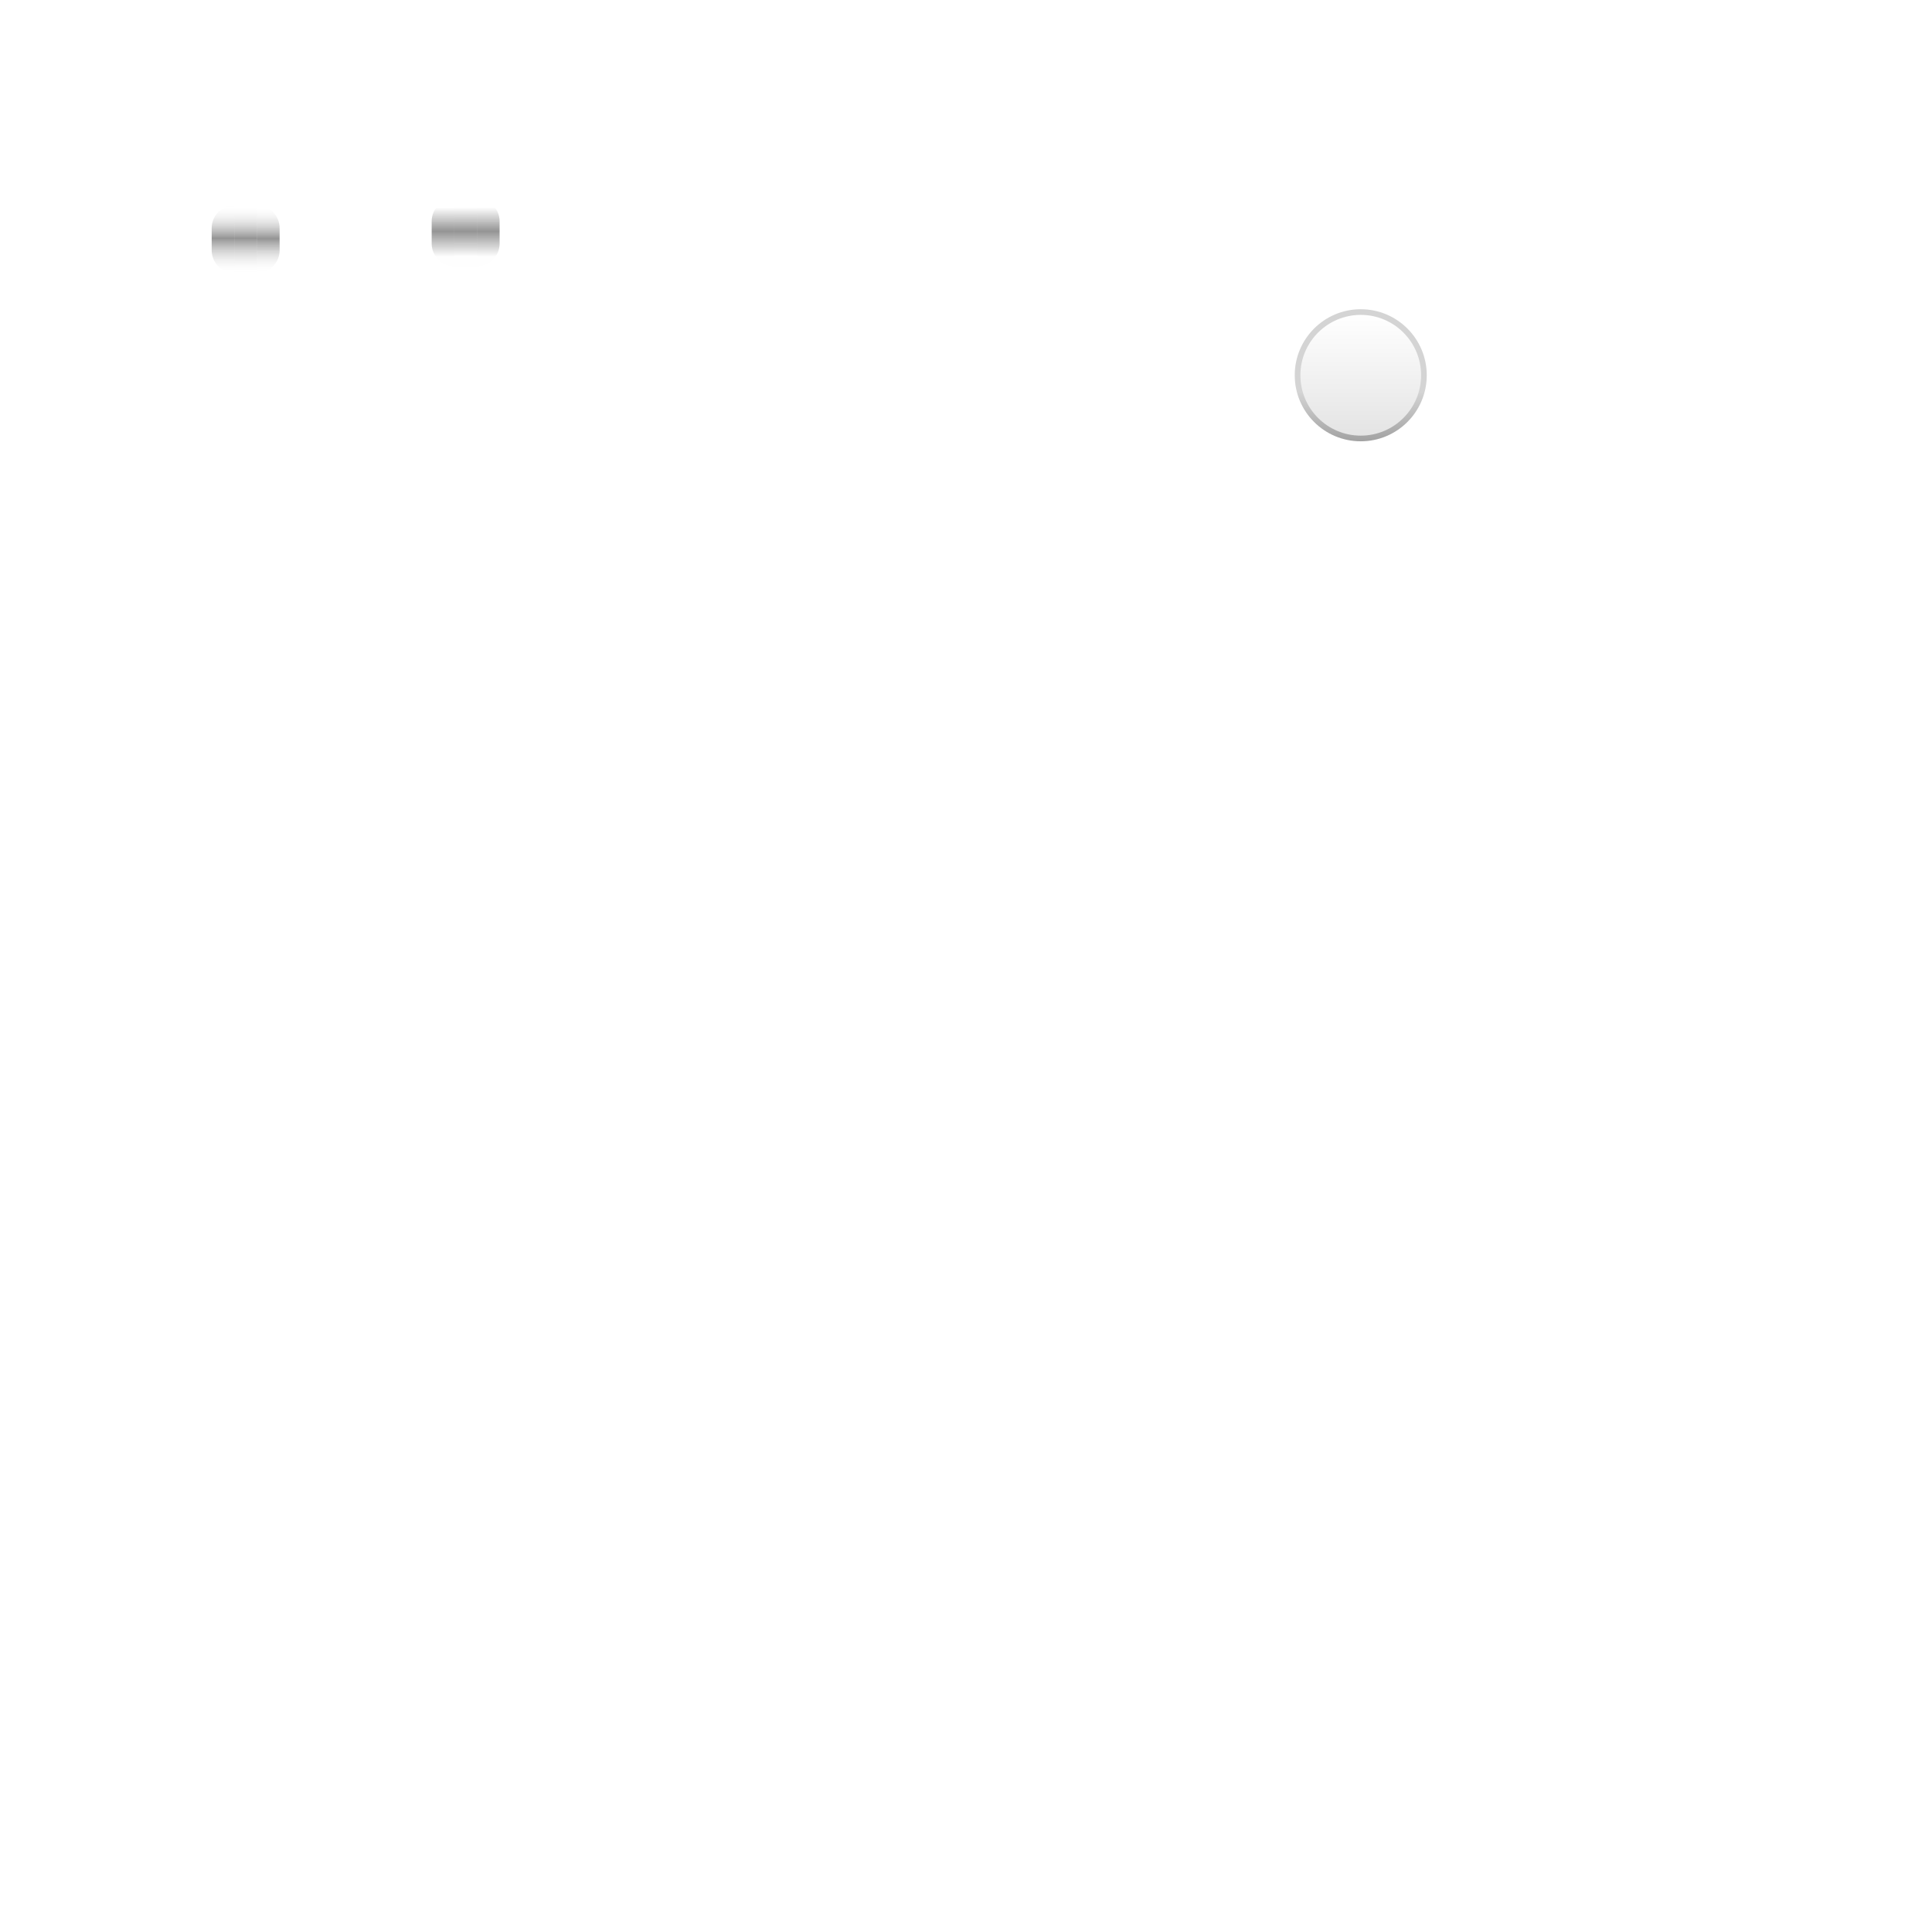
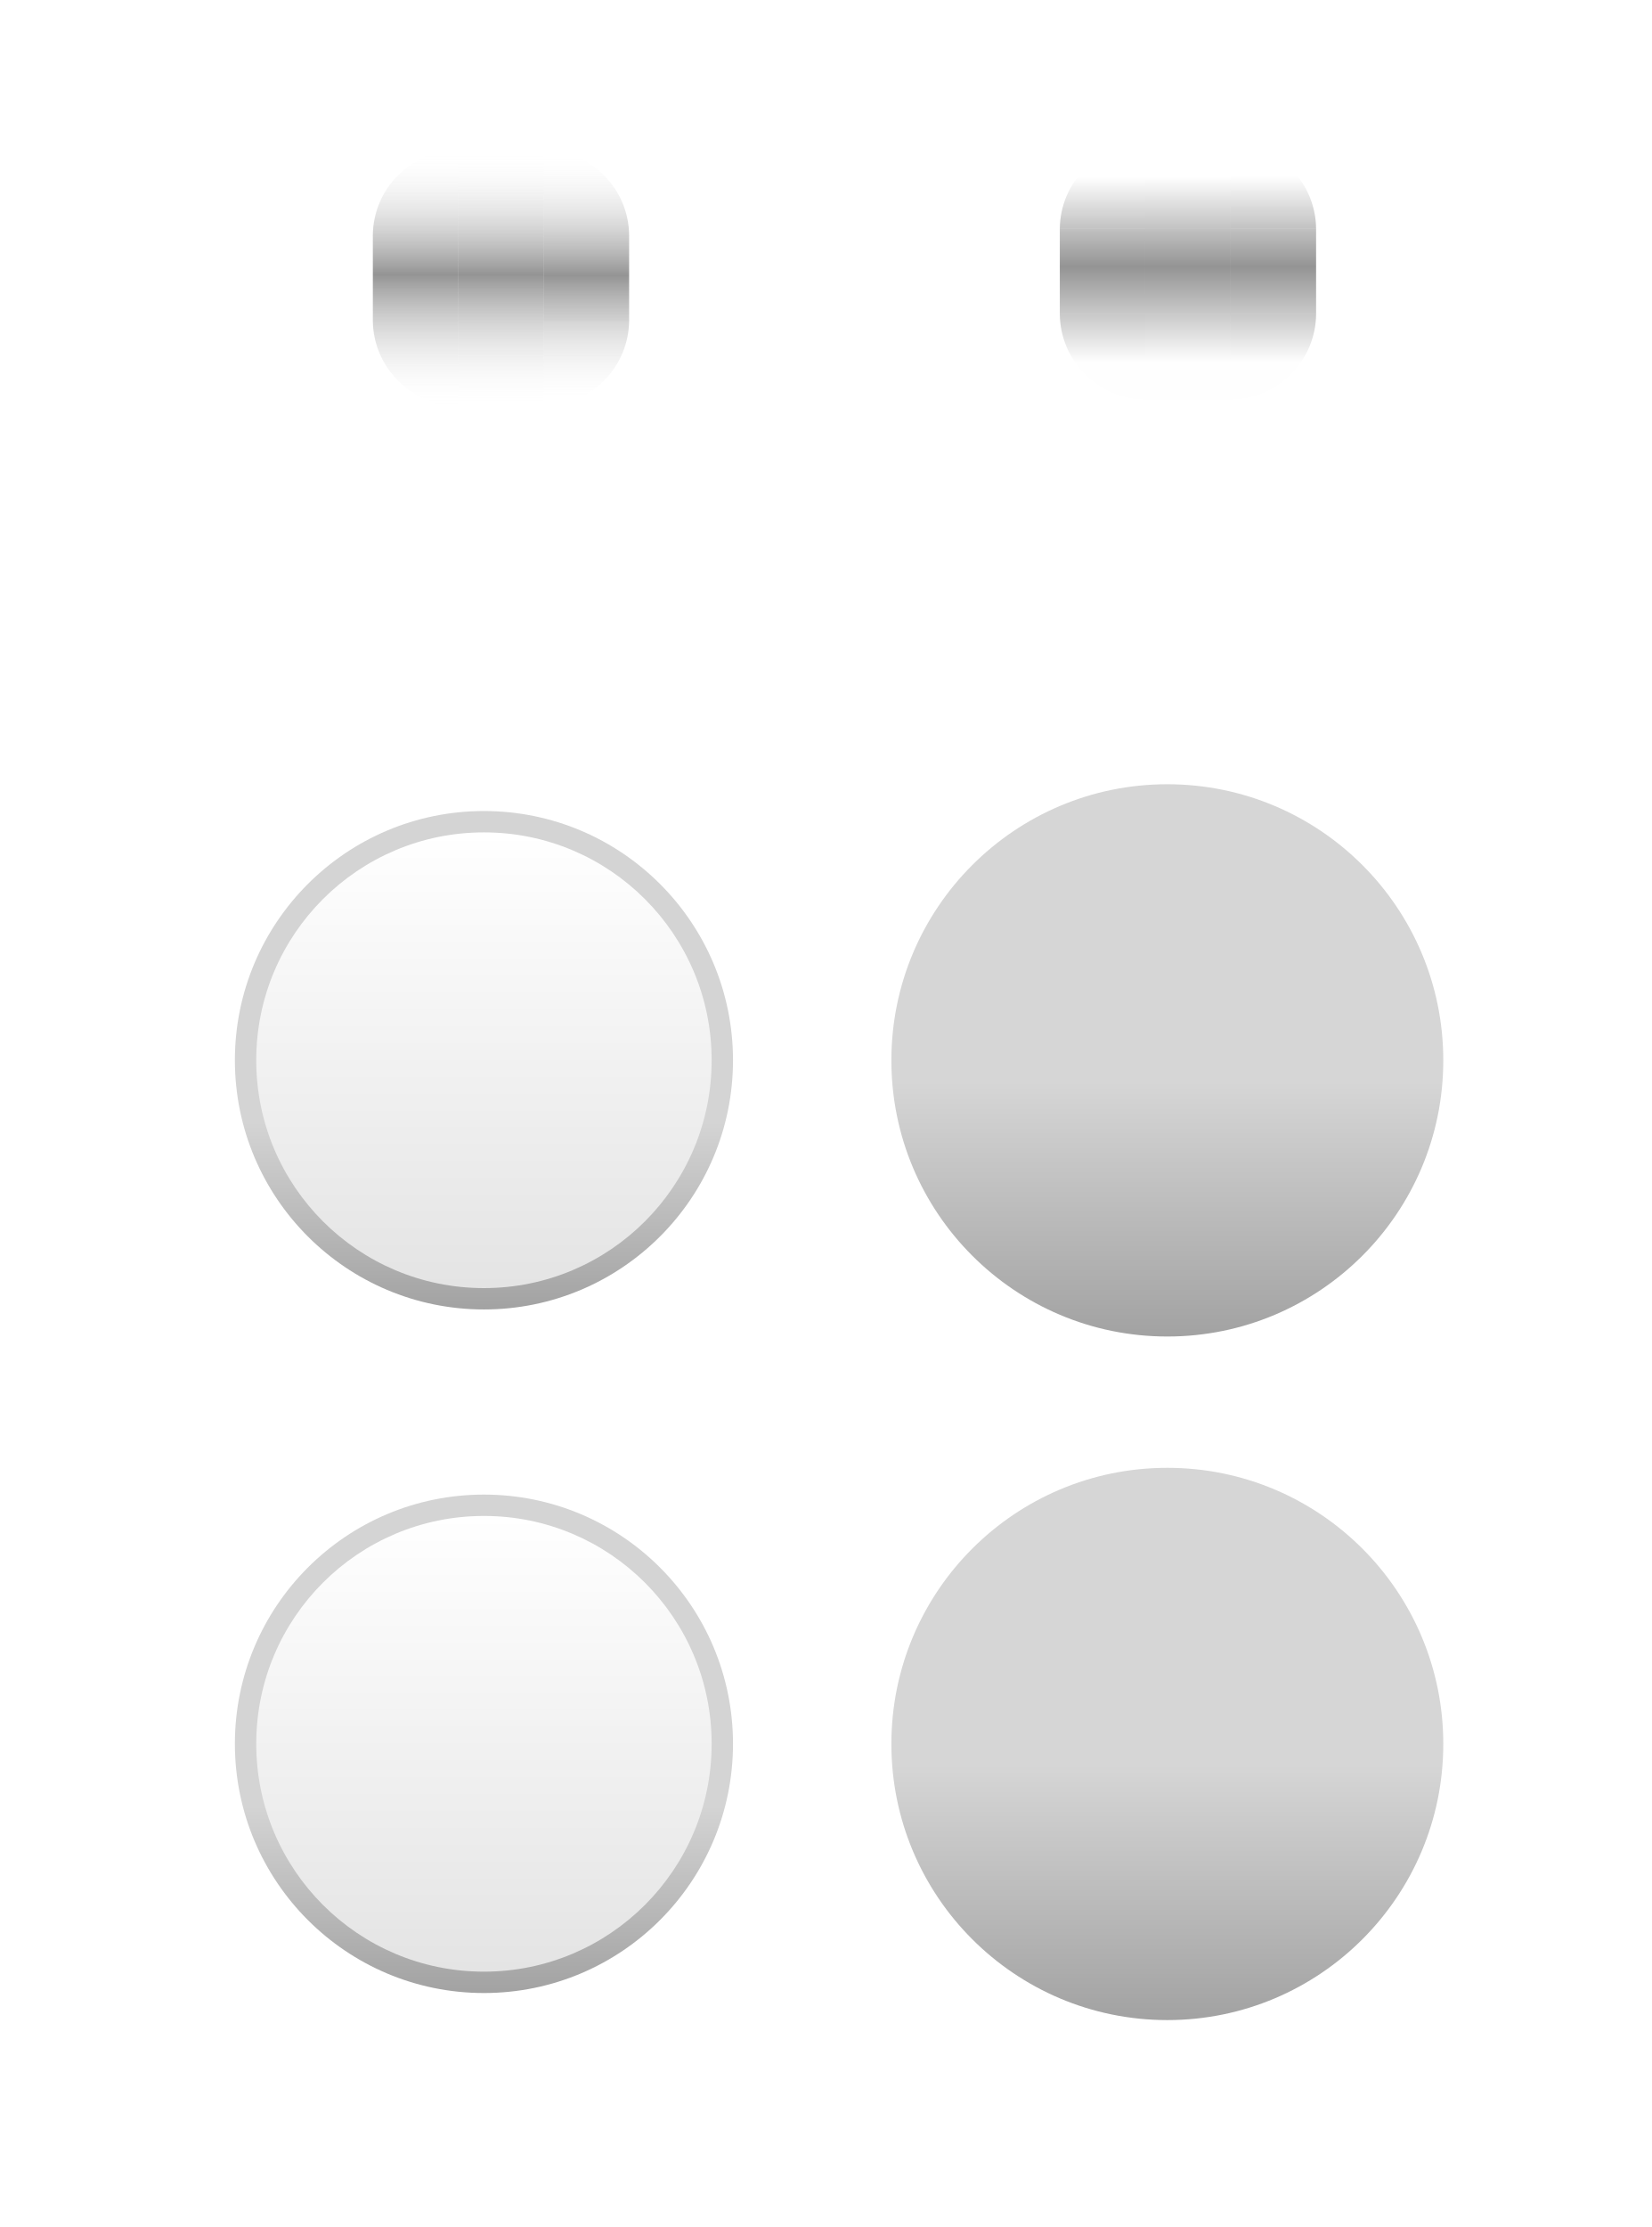
- <svg xmlns="http://www.w3.org/2000/svg" xmlns:ns1="http://www.openswatchbook.org/uri/2009/osb" xmlns:xlink="http://www.w3.org/1999/xlink" width="256" height="256" viewBox="0 0 256 256" version="1.1" id="svg908">
+ <svg xmlns="http://www.w3.org/2000/svg" xmlns:ns1="http://www.openswatchbook.org/uri/2009/osb" xmlns:xlink="http://www.w3.org/1999/xlink" width="58" height="78.19" viewBox="0 0 58 78.19" version="1.1" id="svg908">
  <defs id="defs902">
+     <linearGradient id="linearGradient943">
+       <stop id="stop939" offset="0" style="stop-color:#a2a2a2;stop-opacity:1" />
+       <stop id="stop941" offset="1" style="stop-color:#d6d6d6;stop-opacity:1" />
+     </linearGradient>
    <linearGradient id="linearGradient2797">
      <stop style="stop-color:#010101;stop-opacity:0.004" offset="0" id="stop2791" />
      <stop id="stop2793" offset="0.513" style="stop-color:#000000;stop-opacity:0.419" />
      <stop style="stop-color:#050505;stop-opacity:0" offset="1" id="stop2795" />
    </linearGradient>
    <linearGradient id="linearGradient2587">
      <stop id="stop2583" offset="0" style="stop-color:#ffffff;stop-opacity:0.004" />
      <stop style="stop-color:#000000;stop-opacity:0.419" offset="0.513" id="stop2591" />
      <stop id="stop2585" offset="1" style="stop-color:#ffffff;stop-opacity:0" />
    </linearGradient>
    <linearGradient id="groove" ns1:paint="solid">
      <stop style="stop-color:#4371ce;stop-opacity:0.804;" offset="0" id="stop976" />
    </linearGradient>
    <linearGradient xlink:href="#linearGradient1016" id="linearGradient1018" x1="220.8" y1="109.8" x2="220.8" y2="96.62" gradientUnits="userSpaceOnUse" />
    <linearGradient id="linearGradient1016">
      <stop style="stop-color:#a2a2a2;stop-opacity:1" offset="0" id="stop1012" />
      <stop style="stop-color:#d4d4d4;stop-opacity:1" offset="1" id="stop1014" />
    </linearGradient>
    <linearGradient xlink:href="#linearGradient1024" id="linearGradient1028" x1="220.8" y1="108.2" x2="220.8" y2="76.25" gradientUnits="userSpaceOnUse" />
    <linearGradient id="linearGradient1024">
      <stop style="stop-color:#e4e4e4;stop-opacity:1" offset="0" id="stop1020" />
      <stop style="stop-color:#ffffff;stop-opacity:1" offset="1" id="stop1022" />
    </linearGradient>
    <linearGradient y2="894.2" x2="28.05" y1="903.2" x1="28.05" gradientUnits="userSpaceOnUse" id="linearGradient2593" xlink:href="#linearGradient2587" />
    <linearGradient y2="894.2" x2="28.05" y1="903.2" x1="28.05" gradientUnits="userSpaceOnUse" id="linearGradient2595" xlink:href="#linearGradient2587" gradientTransform="translate(0.3125,-3.393)" />
    <linearGradient y2="894.2" x2="28.05" y1="903.2" x1="28.05" gradientUnits="userSpaceOnUse" id="linearGradient2597" xlink:href="#linearGradient2587" />
    <linearGradient y2="894.2" x2="28.05" y1="903.2" x1="28.05" gradientUnits="userSpaceOnUse" id="linearGradient2599" xlink:href="#linearGradient2587" gradientTransform="translate(2.477,-3.75)" />
    <linearGradient y2="894.2" x2="28.05" y1="903.2" x1="28.05" gradientUnits="userSpaceOnUse" id="linearGradient2601" xlink:href="#linearGradient2587" gradientTransform="translate(-0.003,0.0321)" />
    <linearGradient y2="894.2" x2="28.05" y1="903.2" x1="28.05" gradientUnits="userSpaceOnUse" id="linearGradient2603" xlink:href="#linearGradient2587" />
    <linearGradient y2="894.2" x2="28.05" y1="903.2" x1="28.05" gradientUnits="userSpaceOnUse" id="linearGradient2605" xlink:href="#linearGradient2587" gradientTransform="translate(-5.894,3.705)" />
    <linearGradient y2="894.2" x2="28.05" y1="903.2" x1="28.05" gradientUnits="userSpaceOnUse" id="linearGradient2607" xlink:href="#linearGradient2587" />
    <linearGradient y2="894.2" x2="28.05" y1="903.2" x1="28.05" gradientUnits="userSpaceOnUse" id="linearGradient2609" xlink:href="#linearGradient2587" gradientTransform="translate(5.441,6.834)" />
    <linearGradient xlink:href="#linearGradient2797" id="linearGradient873" gradientUnits="userSpaceOnUse" x1="58.23" y1="902" x2="58.23" y2="895.5" gradientTransform="translate(-1.027,-1.027)" />
    <linearGradient xlink:href="#linearGradient2797" id="linearGradient875" gradientUnits="userSpaceOnUse" x1="58.23" y1="902" x2="58.23" y2="895.5" gradientTransform="translate(-2.634,-2.116)" />
    <linearGradient xlink:href="#linearGradient2797" id="linearGradient877" gradientUnits="userSpaceOnUse" x1="58.23" y1="902" x2="58.23" y2="895.5" gradientTransform="translate(-1.027,-1.027)" />
    <linearGradient xlink:href="#linearGradient2797" id="linearGradient879" gradientUnits="userSpaceOnUse" x1="58.23" y1="902" x2="58.23" y2="895.5" gradientTransform="translate(5.473,-1.937)" />
    <linearGradient xlink:href="#linearGradient2797" id="linearGradient881" gradientUnits="userSpaceOnUse" x1="58.23" y1="902" x2="58.23" y2="895.5" gradientTransform="translate(-1.027,-1.027)" />
    <linearGradient xlink:href="#linearGradient2797" id="linearGradient883" gradientUnits="userSpaceOnUse" x1="58.23" y1="902" x2="58.23" y2="895.5" gradientTransform="translate(-1.027,-1.027)" />
    <linearGradient xlink:href="#linearGradient2797" id="linearGradient885" gradientUnits="userSpaceOnUse" x1="58.23" y1="902" x2="58.23" y2="895.5" gradientTransform="translate(-5.266,3.7)" />
    <linearGradient xlink:href="#linearGradient2797" id="linearGradient887" gradientUnits="userSpaceOnUse" x1="58.23" y1="902" x2="58.23" y2="895.5" gradientTransform="translate(-1.027,-1.027)" />
    <linearGradient xlink:href="#linearGradient2797" id="linearGradient889" gradientUnits="userSpaceOnUse" x1="58.23" y1="902" x2="58.23" y2="895.5" gradientTransform="translate(2.666,0.5)" />
+     <linearGradient xlink:href="#linearGradient943" id="linearGradient935" gradientUnits="userSpaceOnUse" x1="220.8" y1="109.8" x2="220.8" y2="93.63" gradientTransform="matrix(1.108,0,0,1.108,-23.89,-9.985)" />
+     <linearGradient xlink:href="#linearGradient1016" id="linearGradient953" gradientUnits="userSpaceOnUse" x1="220.8" y1="109.8" x2="220.8" y2="96.62" />
+     <linearGradient xlink:href="#linearGradient1024" id="linearGradient955" gradientUnits="userSpaceOnUse" x1="220.8" y1="108.2" x2="220.8" y2="76.25" />
+     <linearGradient xlink:href="#linearGradient943" id="linearGradient963" gradientUnits="userSpaceOnUse" gradientTransform="matrix(1.108,0,0,1.108,-23.89,-9.985)" x1="220.8" y1="109.8" x2="220.8" y2="93.63" />
  </defs>
-   <g id="layer1" transform="translate(0,-867)">
-     <g id="horizontal-slider-handle" transform="matrix(0.4998,0,0,0.5,69.95,870.6)" style="stroke-width:2">
+   <g id="layer1" transform="translate(-19.31,-887.6)">
+     <g id="horizontal-slider-handle" transform="matrix(0.4998,0,0,0.5,-74.05,878.7)" style="stroke-width:2">
      <rect y="68.25" x="196.8" height="48" width="48.02" id="rect887" style="opacity:0.83;fill:none;fill-opacity:0.201;fill-rule:evenodd;stroke:none;stroke-width:3.815;stroke-linecap:square;stroke-linejoin:miter;stroke-miterlimit:4;stroke-dasharray:none;stroke-dashoffset:0;stroke-opacity:1;paint-order:normal" />
      <circle r="17.5" style="opacity:1;fill:url(#linearGradient1018);fill-opacity:1;fill-rule:evenodd;stroke:none;stroke-width:3.812;stroke-linecap:square;stroke-linejoin:miter;stroke-miterlimit:4;stroke-dasharray:none;stroke-dashoffset:0;stroke-opacity:1;paint-order:normal" id="circle900" cx="220.8" cy="92.25" />
      <circle r="16" cy="92.25" cx="220.8" id="path885" style="opacity:1;fill:url(#linearGradient1028);fill-opacity:1;fill-rule:evenodd;stroke:none;stroke-width:3.814;stroke-linecap:square;stroke-linejoin:miter;stroke-miterlimit:4;stroke-dasharray:none;stroke-dashoffset:0;stroke-opacity:1;paint-order:normal" />
    </g>
-     <path style="fill:url(#linearGradient2593);fill-opacity:1;stroke-width:1" d="m 28.05,897.2 h 3 v 3 h -3 z" id="groove-left" />
-     <g id="groove-topleft" transform="translate(-0.31,3.4)">
-       <rect style="opacity:0.83;fill:none;fill-opacity:0.793;fill-rule:evenodd;stroke:none;stroke-width:1.907;stroke-linecap:square;stroke-linejoin:miter;stroke-miterlimit:4;stroke-dasharray:none;stroke-dashoffset:0;stroke-opacity:1;paint-order:normal" id="rect888" width="3" height="3" x="28.36" y="890.8" />
-       <path id="path894" d="m 31.36,890.8 a 3,3 0 0 0 -2.12,0.9 3,3 0 0 0 -0.88,2.1 h 3 z" style="fill:url(#linearGradient2595);fill-opacity:1;stroke-width:1" />
+     <g id="g906" transform="translate(4.354,-1.34)">
+       <path id="groove-left" d="m 28.05,897.2 h 3 v 3 h -3 z" style="fill:url(#linearGradient2593);fill-opacity:1;stroke-width:1" />
+       <g transform="translate(-0.31,3.4)" id="groove-topleft">
+         <rect y="890.8" x="28.36" height="3" width="3" id="rect888" style="opacity:0.83;fill:none;fill-opacity:0.793;fill-rule:evenodd;stroke:none;stroke-width:1.907;stroke-linecap:square;stroke-linejoin:miter;stroke-miterlimit:4;stroke-dasharray:none;stroke-dashoffset:0;stroke-opacity:1;paint-order:normal" />
+         <path style="fill:url(#linearGradient2595);fill-opacity:1;stroke-width:1" d="m 31.36,890.8 a 3,3 0 0 0 -2.12,0.9 3,3 0 0 0 -0.88,2.1 h 3 z" id="path894" />
+       </g>
+       <path id="groove-top" d="m 31.05,894.2 h 3 v 3 h -3 z" style="fill:url(#linearGradient2597);fill-opacity:1;stroke-width:1" />
+       <g transform="translate(-2.48,3.8)" id="groove-topright">
+         <rect style="opacity:0.83;fill:none;fill-opacity:0.793;fill-rule:evenodd;stroke:none;stroke-width:1.907;stroke-linecap:square;stroke-linejoin:miter;stroke-miterlimit:4;stroke-dasharray:none;stroke-dashoffset:0;stroke-opacity:1;paint-order:normal" id="rect870" width="3" height="3" x="36.53" y="890.4" />
+         <path style="fill:url(#linearGradient2599);fill-opacity:1;stroke-width:1" d="m 36.53,890.4 v 3 h 3 a 3,3 0 0 0 -0.88,-2.1 3,3 0 0 0 -2.12,-0.9 z" id="path902" />
+       </g>
+       <path id="groove-right" d="m 34.05,897.2 h 3 v 3 h -3 z" style="fill:url(#linearGradient2601);fill-opacity:1;stroke-width:1" />
+       <path style="fill:url(#linearGradient2603);fill-opacity:1;stroke-width:1" d="m 31.05,897.2 h 3 v 3 h -3 z" id="groove-center" />
+       <g transform="translate(5.89,-3.7)" id="groove-bottomleft">
+         <rect y="903.9" x="22.16" height="3" width="3" id="rect880" style="opacity:0.83;fill:none;fill-opacity:0.793;fill-rule:evenodd;stroke:none;stroke-width:1.907;stroke-linecap:square;stroke-linejoin:miter;stroke-miterlimit:4;stroke-dasharray:none;stroke-dashoffset:0;stroke-opacity:1;paint-order:normal" />
+         <path style="fill:url(#linearGradient2605);fill-opacity:1;stroke-width:1" d="m 22.16,903.9 a 3,3 0 0 0 0.88,2.1 3,3 0 0 0 2.12,0.9 v -3 z" id="path886" />
+       </g>
+       <path style="fill:url(#linearGradient2607);fill-opacity:1;stroke-width:1" d="m 31.05,900.2 h 3 v 3 h -3 z" id="groove-bottom" />
+       <g transform="translate(-5.44,-6.9)" id="groove-bottomright">
+         <rect y="907.1" x="39.49" height="3" width="3" id="rect872" style="opacity:0.83;fill:none;fill-opacity:0.793;fill-rule:evenodd;stroke:none;stroke-width:1.907;stroke-linecap:square;stroke-linejoin:miter;stroke-miterlimit:4;stroke-dasharray:none;stroke-dashoffset:0;stroke-opacity:1;paint-order:normal" />
+         <path style="fill:url(#linearGradient2609);fill-opacity:1;stroke-width:1" d="m 39.49,907.1 v 3 a 3,3 0 0 0 2.12,-0.9 3,3 0 0 0 0.88,-2.1 z" id="path878" />
+       </g>
    </g>
-     <path style="fill:url(#linearGradient2597);fill-opacity:1;stroke-width:1" d="m 31.05,894.2 h 3 v 3 h -3 z" id="groove-top" />
-     <g id="groove-topright" transform="translate(-2.48,3.8)">
-       <rect y="890.4" x="36.53" height="3" width="3" id="rect870" style="opacity:0.83;fill:none;fill-opacity:0.793;fill-rule:evenodd;stroke:none;stroke-width:1.907;stroke-linecap:square;stroke-linejoin:miter;stroke-miterlimit:4;stroke-dasharray:none;stroke-dashoffset:0;stroke-opacity:1;paint-order:normal" />
-       <path id="path902" d="m 36.53,890.4 v 3 h 3 a 3,3 0 0 0 -0.88,-2.1 3,3 0 0 0 -2.12,-0.9 z" style="fill:url(#linearGradient2599);fill-opacity:1;stroke-width:1" />
+     <g id="g925" transform="translate(-0.6698,-0.6698)">
+       <path style="fill:url(#linearGradient873);fill-opacity:1;stroke-width:1" d="m 57.2,896.3 h 3 v 3 h -3 z" id="groove-highlight-left" />
+       <g transform="translate(1.61,1.1)" id="groove-highlight-topleft">
+         <rect style="opacity:0.83;fill:none;fill-opacity:0.793;fill-rule:evenodd;stroke:none;stroke-width:1.907;stroke-linecap:square;stroke-linejoin:miter;stroke-miterlimit:4;stroke-dasharray:none;stroke-dashoffset:0;stroke-opacity:1;paint-order:normal" id="rect889" width="3" height="3" x="55.59" y="892.2" />
+         <path style="fill:url(#linearGradient875);fill-opacity:1;stroke-width:1" d="m 58.59,892.2 a 3.001,2.999 0 0 0 -2.12,0.9 3.001,2.999 0 0 0 -0.88,2.1 v 0 h 3 z" id="path895" />
+       </g>
+       <path style="fill:url(#linearGradient877);fill-opacity:1;stroke-width:1" d="m 60.2,893.3 h 3 v 3 h -3 z" id="groove-highlight-top" />
+       <g transform="translate(-6.5,0.9)" id="groove-highlight-topright">
+         <rect style="opacity:0.83;fill:none;fill-opacity:0.793;fill-rule:evenodd;stroke:none;stroke-width:1.907;stroke-linecap:square;stroke-linejoin:miter;stroke-miterlimit:4;stroke-dasharray:none;stroke-dashoffset:0;stroke-opacity:1;paint-order:normal" id="rect879" width="3" height="3" x="69.7" y="892.4" />
+         <path style="fill:url(#linearGradient879);fill-opacity:1;stroke-width:1" d="m 69.7,892.4 v 3 h 3 v 0 a 3.001,2.999 0 0 0 -0.88,-2.1 3.001,2.999 0 0 0 -2.12,-0.9 z" id="path887" />
+       </g>
+       <path style="fill:url(#linearGradient881);fill-opacity:1;stroke-width:1" d="m 63.2,896.3 h 3 v 3 h -3 z" id="groove-highlight-right" />
+       <path id="groove-highlight-center" d="m 60.2,896.3 h 3 v 3 h -3 z" style="fill:url(#linearGradient883);fill-opacity:1;stroke-width:1" />
+       <path id="groove-highlight-bottom" d="m 60.2,899.3 h 3 v 3 h -3 z" style="fill:url(#linearGradient887);fill-opacity:1;stroke-width:1" />
+       <g transform="translate(-3.69,-1.5)" id="groove-highlight-bottomright">
+         <rect style="opacity:0.83;fill:none;fill-opacity:0.793;fill-rule:evenodd;stroke:none;stroke-width:1.907;stroke-linecap:square;stroke-linejoin:miter;stroke-miterlimit:4;stroke-dasharray:none;stroke-dashoffset:0;stroke-opacity:1;paint-order:normal" id="rect897" width="3" height="3" x="66.89" y="900.8" />
+         <path style="fill:url(#linearGradient889);fill-opacity:1;stroke-width:1" d="m 66.89,900.8 v 3 a 3.001,2.999 0 0 0 2.12,-0.9 3.001,2.999 0 0 0 0.88,-2.1 v 0 z" id="path903" />
+       </g>
+       <g transform="translate(4.24,-4.7)" id="groove-highlight-bottomleft">
+         <rect y="904" x="52.96" height="3" width="3" id="rect896" style="opacity:0.83;fill:none;fill-opacity:0.793;fill-rule:evenodd;stroke:none;stroke-width:1.907;stroke-linecap:square;stroke-linejoin:miter;stroke-miterlimit:4;stroke-dasharray:none;stroke-dashoffset:0;stroke-opacity:1;paint-order:normal" />
+         <path style="fill:url(#linearGradient885);fill-opacity:1;stroke-width:1" d="m 52.96,904 v 0 a 3.001,2.999 0 0 0 0.88,2.1 3.001,2.999 0 0 0 2.12,0.9 v -3 z" id="path909" />
+       </g>
    </g>
-     <path style="fill:url(#linearGradient2601);fill-opacity:1;stroke-width:1" d="m 34.05,897.2 h 3 v 3 h -3 z" id="groove-right" />
-     <path id="groove-center" d="m 31.05,897.2 h 3 v 3 h -3 z" style="fill:url(#linearGradient2603);fill-opacity:1;stroke-width:1" />
-     <g id="groove-bottomleft" transform="translate(5.89,-3.7)">
-       <rect style="opacity:0.83;fill:none;fill-opacity:0.793;fill-rule:evenodd;stroke:none;stroke-width:1.907;stroke-linecap:square;stroke-linejoin:miter;stroke-miterlimit:4;stroke-dasharray:none;stroke-dashoffset:0;stroke-opacity:1;paint-order:normal" id="rect880" width="3" height="3" x="22.16" y="903.9" />
-       <path id="path886" d="m 22.16,903.9 a 3,3 0 0 0 0.88,2.1 3,3 0 0 0 2.12,0.9 v -3 z" style="fill:url(#linearGradient2605);fill-opacity:1;stroke-width:1" />
+     <g style="stroke-width:2" transform="matrix(0.4998,0,0,0.5,-50.05,878.7)" id="horizontal-slider-hover">
+       <rect style="opacity:0.83;fill:none;fill-opacity:0.201;fill-rule:evenodd;stroke:none;stroke-width:3.815;stroke-linecap:square;stroke-linejoin:miter;stroke-miterlimit:4;stroke-dasharray:none;stroke-dashoffset:0;stroke-opacity:1;paint-order:normal" id="rect927" width="48.02" height="48" x="196.8" y="68.25" />
+       <circle cy="92.26" cx="220.8" id="circle929" style="opacity:1;fill:url(#linearGradient935);fill-opacity:1;fill-rule:evenodd;stroke:none;stroke-width:3.812;stroke-linecap:square;stroke-linejoin:miter;stroke-miterlimit:4;stroke-dasharray:none;stroke-dashoffset:0;stroke-opacity:1;paint-order:normal" r="19.39" />
    </g>
-     <path id="groove-bottom" d="m 31.05,900.2 h 3 v 3 h -3 z" style="fill:url(#linearGradient2607);fill-opacity:1;stroke-width:1" />
-     <path id="groove-highlight-left" d="m 57.2,896.3 h 3 v 3 h -3 z" style="fill:url(#linearGradient873);fill-opacity:1;stroke-width:1" />
-     <g id="groove-highlight-topleft" transform="translate(1.61,1.1)">
-       <rect y="892.2" x="55.59" height="3" width="3" id="rect889" style="opacity:0.83;fill:none;fill-opacity:0.793;fill-rule:evenodd;stroke:none;stroke-width:1.907;stroke-linecap:square;stroke-linejoin:miter;stroke-miterlimit:4;stroke-dasharray:none;stroke-dashoffset:0;stroke-opacity:1;paint-order:normal" />
-       <path id="path895" d="m 58.59,892.2 a 3.001,2.999 0 0 0 -2.12,0.9 3.001,2.999 0 0 0 -0.88,2.1 v 0 h 3 z" style="fill:url(#linearGradient875);fill-opacity:1;stroke-width:1" />
+     <g style="stroke-width:2" transform="matrix(0.4998,0,0,0.5,-74.05,902.7)" id="vertical-slider-handle">
+       <rect style="opacity:0.83;fill:none;fill-opacity:0.201;fill-rule:evenodd;stroke:none;stroke-width:3.815;stroke-linecap:square;stroke-linejoin:miter;stroke-miterlimit:4;stroke-dasharray:none;stroke-dashoffset:0;stroke-opacity:1;paint-order:normal" id="rect945" width="48.02" height="48" x="196.8" y="68.25" />
+       <circle cy="92.25" cx="220.8" id="circle947" style="opacity:1;fill:url(#linearGradient953);fill-opacity:1;fill-rule:evenodd;stroke:none;stroke-width:3.812;stroke-linecap:square;stroke-linejoin:miter;stroke-miterlimit:4;stroke-dasharray:none;stroke-dashoffset:0;stroke-opacity:1;paint-order:normal" r="17.5" />
+       <circle style="opacity:1;fill:url(#linearGradient955);fill-opacity:1;fill-rule:evenodd;stroke:none;stroke-width:3.814;stroke-linecap:square;stroke-linejoin:miter;stroke-miterlimit:4;stroke-dasharray:none;stroke-dashoffset:0;stroke-opacity:1;paint-order:normal" id="circle949" cx="220.8" cy="92.25" r="16" />
    </g>
-     <path id="groove-highlight-top" d="m 60.2,893.3 h 3 v 3 h -3 z" style="fill:url(#linearGradient877);fill-opacity:1;stroke-width:1" />
-     <g id="groove-highlight-topright" transform="translate(-6.5,0.9)">
-       <rect y="892.4" x="69.7" height="3" width="3" id="rect879" style="opacity:0.83;fill:none;fill-opacity:0.793;fill-rule:evenodd;stroke:none;stroke-width:1.907;stroke-linecap:square;stroke-linejoin:miter;stroke-miterlimit:4;stroke-dasharray:none;stroke-dashoffset:0;stroke-opacity:1;paint-order:normal" />
-       <path id="path887" d="m 69.7,892.4 v 3 h 3 v 0 a 3.001,2.999 0 0 0 -0.88,-2.1 3.001,2.999 0 0 0 -2.12,-0.9 z" style="fill:url(#linearGradient879);fill-opacity:1;stroke-width:1" />
-     </g>
-     <path id="groove-highlight-right" d="m 63.2,896.3 h 3 v 3 h -3 z" style="fill:url(#linearGradient881);fill-opacity:1;stroke-width:1" />
-     <path style="fill:url(#linearGradient883);fill-opacity:1;stroke-width:1" d="m 60.2,896.3 h 3 v 3 h -3 z" id="groove-highlight-center" />
-     <path style="fill:url(#linearGradient887);fill-opacity:1;stroke-width:1" d="m 60.2,899.3 h 3 v 3 h -3 z" id="groove-highlight-bottom" />
-     <g id="groove-bottomright" transform="translate(-5.44,-6.9)">
-       <rect style="opacity:0.83;fill:none;fill-opacity:0.793;fill-rule:evenodd;stroke:none;stroke-width:1.907;stroke-linecap:square;stroke-linejoin:miter;stroke-miterlimit:4;stroke-dasharray:none;stroke-dashoffset:0;stroke-opacity:1;paint-order:normal" id="rect872" width="3" height="3" x="39.49" y="907.1" />
-       <path id="path878" d="m 39.49,907.1 v 3 a 3,3 0 0 0 2.12,-0.9 3,3 0 0 0 0.88,-2.1 z" style="fill:url(#linearGradient2609);fill-opacity:1;stroke-width:1" />
-     </g>
-     <g id="groove-highlight-bottomright" transform="translate(-3.69,-1.5)">
-       <rect y="900.8" x="66.89" height="3" width="3" id="rect897" style="opacity:0.83;fill:none;fill-opacity:0.793;fill-rule:evenodd;stroke:none;stroke-width:1.907;stroke-linecap:square;stroke-linejoin:miter;stroke-miterlimit:4;stroke-dasharray:none;stroke-dashoffset:0;stroke-opacity:1;paint-order:normal" />
-       <path id="path903" d="m 66.89,900.8 v 3 a 3.001,2.999 0 0 0 2.12,-0.9 3.001,2.999 0 0 0 0.88,-2.1 v 0 z" style="fill:url(#linearGradient889);fill-opacity:1;stroke-width:1" />
-     </g>
-     <g id="groove-highlight-bottomleft" transform="translate(4.24,-4.7)">
-       <rect style="opacity:0.83;fill:none;fill-opacity:0.793;fill-rule:evenodd;stroke:none;stroke-width:1.907;stroke-linecap:square;stroke-linejoin:miter;stroke-miterlimit:4;stroke-dasharray:none;stroke-dashoffset:0;stroke-opacity:1;paint-order:normal" id="rect896" width="3" height="3" x="52.96" y="904" />
-       <path id="path909" d="m 52.96,904 v 0 a 3.001,2.999 0 0 0 0.88,2.1 3.001,2.999 0 0 0 2.12,0.9 v -3 z" style="fill:url(#linearGradient885);fill-opacity:1;stroke-width:1" />
+     <g id="vertical-slider-hover" transform="matrix(0.4998,0,0,0.5,-50.05,902.7)" style="stroke-width:2">
+       <rect y="68.25" x="196.8" height="48" width="48.02" id="rect957" style="opacity:0.83;fill:none;fill-opacity:0.201;fill-rule:evenodd;stroke:none;stroke-width:3.815;stroke-linecap:square;stroke-linejoin:miter;stroke-miterlimit:4;stroke-dasharray:none;stroke-dashoffset:0;stroke-opacity:1;paint-order:normal" />
+       <circle r="19.39" style="opacity:1;fill:url(#linearGradient963);fill-opacity:1;fill-rule:evenodd;stroke:none;stroke-width:3.812;stroke-linecap:square;stroke-linejoin:miter;stroke-miterlimit:4;stroke-dasharray:none;stroke-dashoffset:0;stroke-opacity:1;paint-order:normal" id="circle959" cx="220.8" cy="92.26" />
    </g>
  </g>
</svg>
